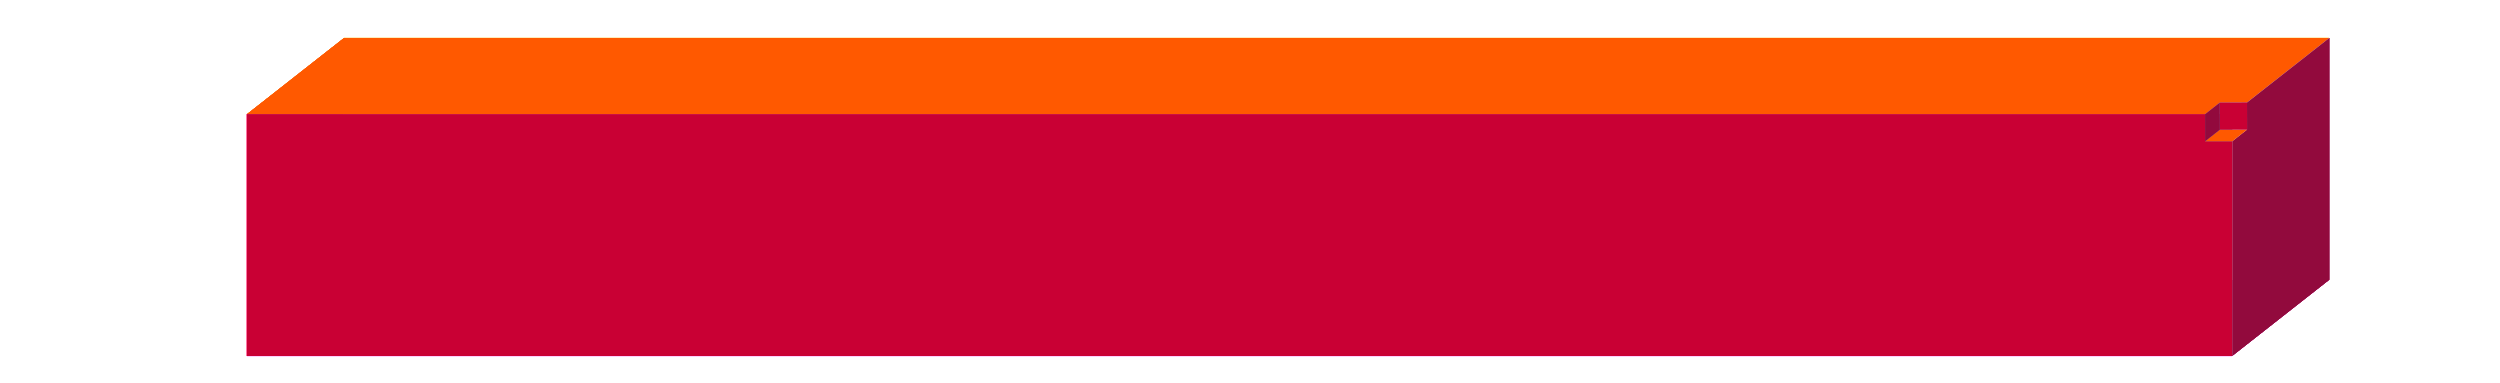
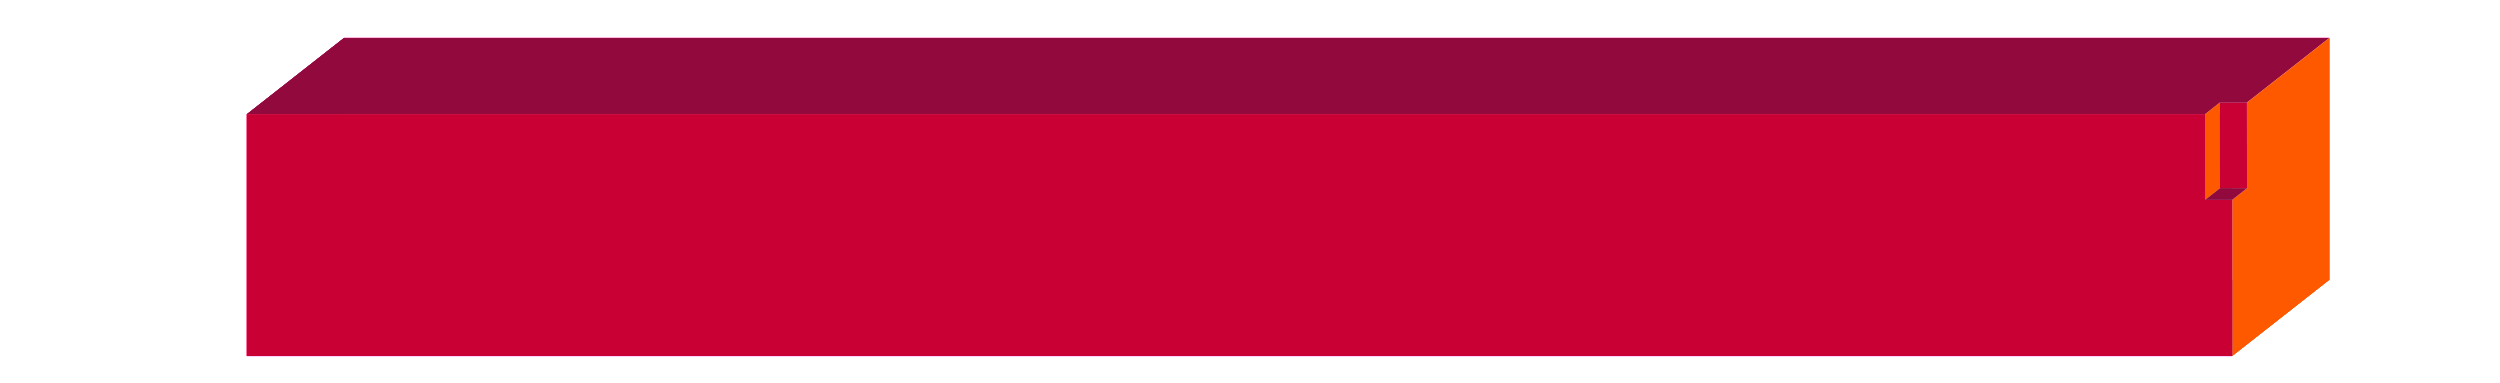
- <svg xmlns="http://www.w3.org/2000/svg" xmlns:ns1="http://www.openswatchbook.org/uri/2009/osb" id="svg4332" height="59.629mm" width="389.83mm" version="1.1" viewBox="0 0 1381.289 211.285">
+ <svg xmlns="http://www.w3.org/2000/svg" xmlns:ns1="http://www.openswatchbook.org/uri/2009/osb" width="389.831mm" height="59.629mm" viewBox="0 0 1381.289 211.285" id="svg4332" version="1.1">
  <defs id="defs4334">
-     <filter id="filter4770" style="color-interpolation-filters:sRGB">
-       <feFlood id="feFlood4772" flood-opacity="0" flood-color="rgb(255,255,255)" result="result6" />
-       <feColorMatrix id="feColorMatrix4774" values="0 0 0 0 0 0 0 0 0 1 0 0 0 0 1 -1 0 0 1 0 " result="result3" in="SourceGraphic" />
-       <feBlend id="feBlend4776" in="result3" mode="multiply" in2="result6" result="result7" />
-       <feColorMatrix id="feColorMatrix4778" values="0 0 0 0 1 0 0 0 0 0 0 0 0 0 1 0 -1 0 1 0 " result="result2" in="SourceGraphic" />
-       <feBlend id="feBlend4780" mode="multiply" result="result4" in2="result7" in="result2" />
-       <feColorMatrix id="feColorMatrix4782" values="0 0 0 0 1 0 0 0 0 1 0 0 0 0 0 0 0 -1 1 0 " result="result1" in="SourceGraphic" />
-       <feBlend id="feBlend4784" in="result1" mode="multiply" in2="result4" result="result5" />
+     <filter style="color-interpolation-filters:sRGB" id="filter4770">
+       <feFlood flood-color="rgb(255,255,255)" result="result6" flood-opacity="0" id="feFlood4772" />
+       <feColorMatrix result="result3" values="0 0 0 0 0 0 0 0 0 1 0 0 0 0 1 -1 0 0 1 0 " in="SourceGraphic" id="feColorMatrix4774" />
+       <feBlend mode="multiply" in2="result6" result="result7" in="result3" id="feBlend4776" />
+       <feColorMatrix result="result2" in="SourceGraphic" values="0 0 0 0 1 0 0 0 0 0 0 0 0 0 1 0 -1 0 1 0 " id="feColorMatrix4778" />
+       <feBlend result="result4" in="result2" in2="result7" mode="multiply" id="feBlend4780" />
+       <feColorMatrix result="result1" values="0 0 0 0 1 0 0 0 0 1 0 0 0 0 0 0 0 -1 1 0 " in="SourceGraphic" id="feColorMatrix4782" />
+       <feBlend in2="result4" mode="multiply" result="result5" in="result1" id="feBlend4784" />
    </filter>
-     <linearGradient id="linearGradient5368" gradientTransform="translate(-177.14 1022.9)" ns1:paint="solid">
-       <stop id="stop5370" stop-color="#920a3d" offset="0" />
+     <linearGradient id="linearGradient5368" ns1:paint="solid" gradientTransform="translate(-176.8375,1089.013)">
+       <stop style="stop-color:#920a3d;stop-opacity:1;" offset="0" id="stop5370" />
    </linearGradient>
-     <linearGradient id="linearGradient5380" gradientTransform="translate(-177.14 1022.9)" ns1:paint="solid">
-       <stop id="stop5382" stop-color="#ff5900" offset="0" />
+     <linearGradient id="linearGradient5380" ns1:paint="solid" gradientTransform="translate(-176.8375,1089.013)">
+       <stop style="stop-color:#ff5900;stop-opacity:1;" offset="0" id="stop5382" />
    </linearGradient>
-     <linearGradient id="linearGradient5374" gradientTransform="translate(-177.14 1022.9)" ns1:paint="solid">
-       <stop id="stop5376" stop-color="#c90034" offset="0" />
+     <linearGradient id="linearGradient5374" ns1:paint="solid" gradientTransform="translate(-176.8375,1089.013)">
+       <stop style="stop-color:#c90034;stop-opacity:1;" offset="0" id="stop5376" />
    </linearGradient>
  </defs>
-   <g id="layer1" fill-rule="evenodd" transform="translate(-548.14 859.15)">
-     <g id="g4686" style="image-rendering:optimizeQuality" filter="url(#filter4770)">
-       <path id="path4698" d="m1835.4-838.37h-1097.2v133.82h1097.2z" points="738.145,-838.375 738.145,-704.557 1835.373,-704.557 1835.373,-838.375 " fill="#e9e9ff" />
-       <path id="path4694" d="m684.3-796.12v133.82l53.847-42.253v-133.82z" points="684.299,-662.304 738.145,-704.557 738.145,-838.375 684.299,-796.121 " fill="#d7d7ff" />
-       <path id="path4696" d="m1781.5-662.3h-1097.2l53.847-42.253h1097.2z" points="684.299,-662.304 738.145,-704.557 1835.373,-704.557 1781.527,-662.304 " fill="#afafde" />
-       <path id="path4690" d="m1781.5-796.12h-1097.2l53.847-42.253h1097.2z" points="684.299,-796.121 738.145,-838.375 1835.373,-838.375 1781.527,-796.121 " fill="url(#linearGradient5380)" />
-       <path id="path4688" d="m1781.5-796.12v133.82l53.846-42.253v-133.82z" points="1781.527,-662.304 1835.373,-704.557 1835.373,-838.375 1781.527,-796.121 " fill="url(#linearGradient5368)" />
-       <path id="path4692" d="m1781.5-796.12h-1097.2v133.82h1097.2z" points="684.299,-796.121 684.299,-662.304 1781.527,-662.304 1781.527,-796.121 " fill="url(#linearGradient5374)" />
+   <g id="layer1" transform="translate(-548.1358,859.1493)">
+     <g id="g4686" style="opacity:1;fill:#333333;fill-opacity:1;stroke:none;stroke-width:5;stroke-linecap:round;stroke-linejoin:round;stroke-miterlimit:4;stroke-dasharray:none;filter:url(#filter4770);image-rendering:optimizeQuality">
+       <path id="path4698" style="fill:#e9e9ff;fill-rule:evenodd;stroke:none;stroke-width:1px;stroke-linecap:butt;stroke-linejoin:round;stroke-opacity:1" d="m 1835.373,-838.375 -1097.228,0 0,133.817 1097.228,0 z" points="738.145,-838.375 738.145,-704.557 1835.373,-704.557 1835.373,-838.375 " />
+       <path id="path4694" style="fill:#d7d7ff;fill-rule:evenodd;stroke:none;stroke-width:1px;stroke-linecap:butt;stroke-linejoin:round;stroke-opacity:1" d="m 684.299,-796.121 0,133.817 53.847,-42.253 0,-133.817 z" points="684.299,-662.304 738.145,-704.557 738.145,-838.375 684.299,-796.121 " />
+       <path id="path4696" style="fill:#afafde;fill-rule:evenodd;stroke:none;stroke-width:1px;stroke-linecap:butt;stroke-linejoin:round;stroke-opacity:1" d="m 1781.527,-662.304 -1097.228,0 53.847,-42.253 1097.228,0 z" points="684.299,-662.304 738.145,-704.557 1835.373,-704.557 1781.527,-662.304 " />
+       <path id="path4690" style="fill:url(#linearGradient5368);fill-rule:evenodd;stroke:none;stroke-width:1px;stroke-linecap:butt;stroke-linejoin:round;stroke-opacity:1" d="m 1781.527,-796.121 -1097.228,0 53.847,-42.253 1097.228,0 z" points="684.299,-796.121 738.145,-838.375 1835.373,-838.375 1781.527,-796.121 " />
+       <path id="path4688" style="fill:url(#linearGradient5380);fill-rule:evenodd;stroke:none;stroke-width:1px;stroke-linecap:butt;stroke-linejoin:round;stroke-opacity:1" d="m 1781.527,-796.121 0,133.817 53.846,-42.253 0,-133.817 z" points="1781.527,-662.304 1835.373,-704.557 1835.373,-838.375 1781.527,-796.121 " />
+       <path id="path4692" style="fill:url(#linearGradient5374);fill-rule:evenodd;stroke:none;stroke-width:1px;stroke-linecap:butt;stroke-linejoin:round;stroke-opacity:1" d="m 1781.527,-796.121 -1097.228,0 0,133.817 1097.228,0 z" points="684.299,-796.121 684.299,-662.304 1781.527,-662.304 1781.527,-796.121 " />
    </g>
-     <g id="g5504">
-       <path id="path5510" d="m1766.5-781.08 15-0.022-0.022-15-15 0.022z" points="1781.497,-781.097 1781.475,-796.097 1766.475,-796.075 1766.497,-781.075 " fill="#8686bf" />
-       <path id="path5512" d="m1781.5-781.1-0.022-15 8.168-6.429 0.022 15z" points="1781.475,-796.097 1789.643,-802.526 1789.665,-787.526 1781.497,-781.097 " fill="#d7d7ff" />
-       <path id="path5514" d="m1766.5-796.08 15-0.022 8.168-6.429-15 0.022z" points="1781.475,-796.097 1789.643,-802.526 1774.643,-802.504 1766.475,-796.075 " fill="#afafde" />
-       <path id="path5508" d="m1766.5-781.08 15-0.022 8.168-6.429-15 0.022z" points="1781.497,-781.097 1789.665,-787.526 1774.665,-787.504 1766.497,-781.075 " fill="url(#linearGradient5380)" />
-       <path id="path5506" d="m1766.5-781.08-0.022-15 8.168-6.429 0.022 15z" points="1766.475,-796.075 1774.643,-802.504 1774.665,-787.504 1766.497,-781.075 " fill="url(#linearGradient5368)" />
-       <path id="path5516" d="m1774.7-787.5 15-0.022-0.022-15-15 0.022z" points="1789.665,-787.526 1789.643,-802.526 1774.643,-802.504 1774.665,-787.504 " fill="url(#linearGradient5374)" />
+     <g id="g5504" style="opacity:1;fill:none;fill-opacity:1;stroke:none;stroke-width:5;stroke-linecap:round;stroke-linejoin:round;stroke-miterlimit:4;stroke-dasharray:none">
+       <path id="path5510" style="fill:#8686bf;fill-rule:evenodd;stroke:none;stroke-width:1px;stroke-linecap:butt;stroke-linejoin:round;stroke-opacity:1" d="m 1766.544,-748.754 14.953,-0.022 -0.069,-47.321 -14.953,0.022 z" points="1781.497,-748.776 1781.427,-796.097 1766.475,-796.075 1766.544,-748.754 " />
+       <path id="path5512" style="fill:#d7d7ff;fill-rule:evenodd;stroke:none;stroke-width:1px;stroke-linecap:butt;stroke-linejoin:round;stroke-opacity:1" d="m 1781.497,-748.776 -0.069,-47.321 8.168,-6.429 0.069,47.321 z" points="1781.427,-796.097 1789.596,-802.526 1789.665,-755.205 1781.497,-748.776 " />
+       <path id="path5514" style="fill:#afafde;fill-rule:evenodd;stroke:none;stroke-width:1px;stroke-linecap:butt;stroke-linejoin:round;stroke-opacity:1" d="m 1766.475,-796.075 14.953,-0.022 8.168,-6.429 -14.953,0.022 z" points="1781.427,-796.097 1789.596,-802.526 1774.643,-802.504 1766.475,-796.075 " />
+       <path id="path5508" style="fill:url(#linearGradient5368);fill-rule:evenodd;stroke:none;stroke-width:1px;stroke-linecap:butt;stroke-linejoin:round;stroke-opacity:1" d="m 1766.544,-748.754 14.953,-0.022 8.168,-6.429 -14.953,0.022 z" points="1781.497,-748.776 1789.665,-755.205 1774.713,-755.183 1766.544,-748.754 " />
+       <path id="path5506" style="fill:url(#linearGradient5380);fill-rule:evenodd;stroke:none;stroke-width:1px;stroke-linecap:butt;stroke-linejoin:round;stroke-opacity:1" d="m 1766.544,-748.754 -0.069,-47.321 8.168,-6.429 0.07,47.321 z" points="1766.475,-796.075 1774.643,-802.504 1774.713,-755.183 1766.544,-748.754 " />
+       <path id="path5516" style="fill:url(#linearGradient5374);fill-rule:evenodd;stroke:none;stroke-width:1px;stroke-linecap:butt;stroke-linejoin:round;stroke-opacity:1" d="m 1774.713,-755.183 14.953,-0.022 -0.069,-47.321 -14.953,0.022 z" points="1789.665,-755.205 1789.596,-802.526 1774.643,-802.504 1774.713,-755.183 " />
    </g>
  </g>
</svg>
